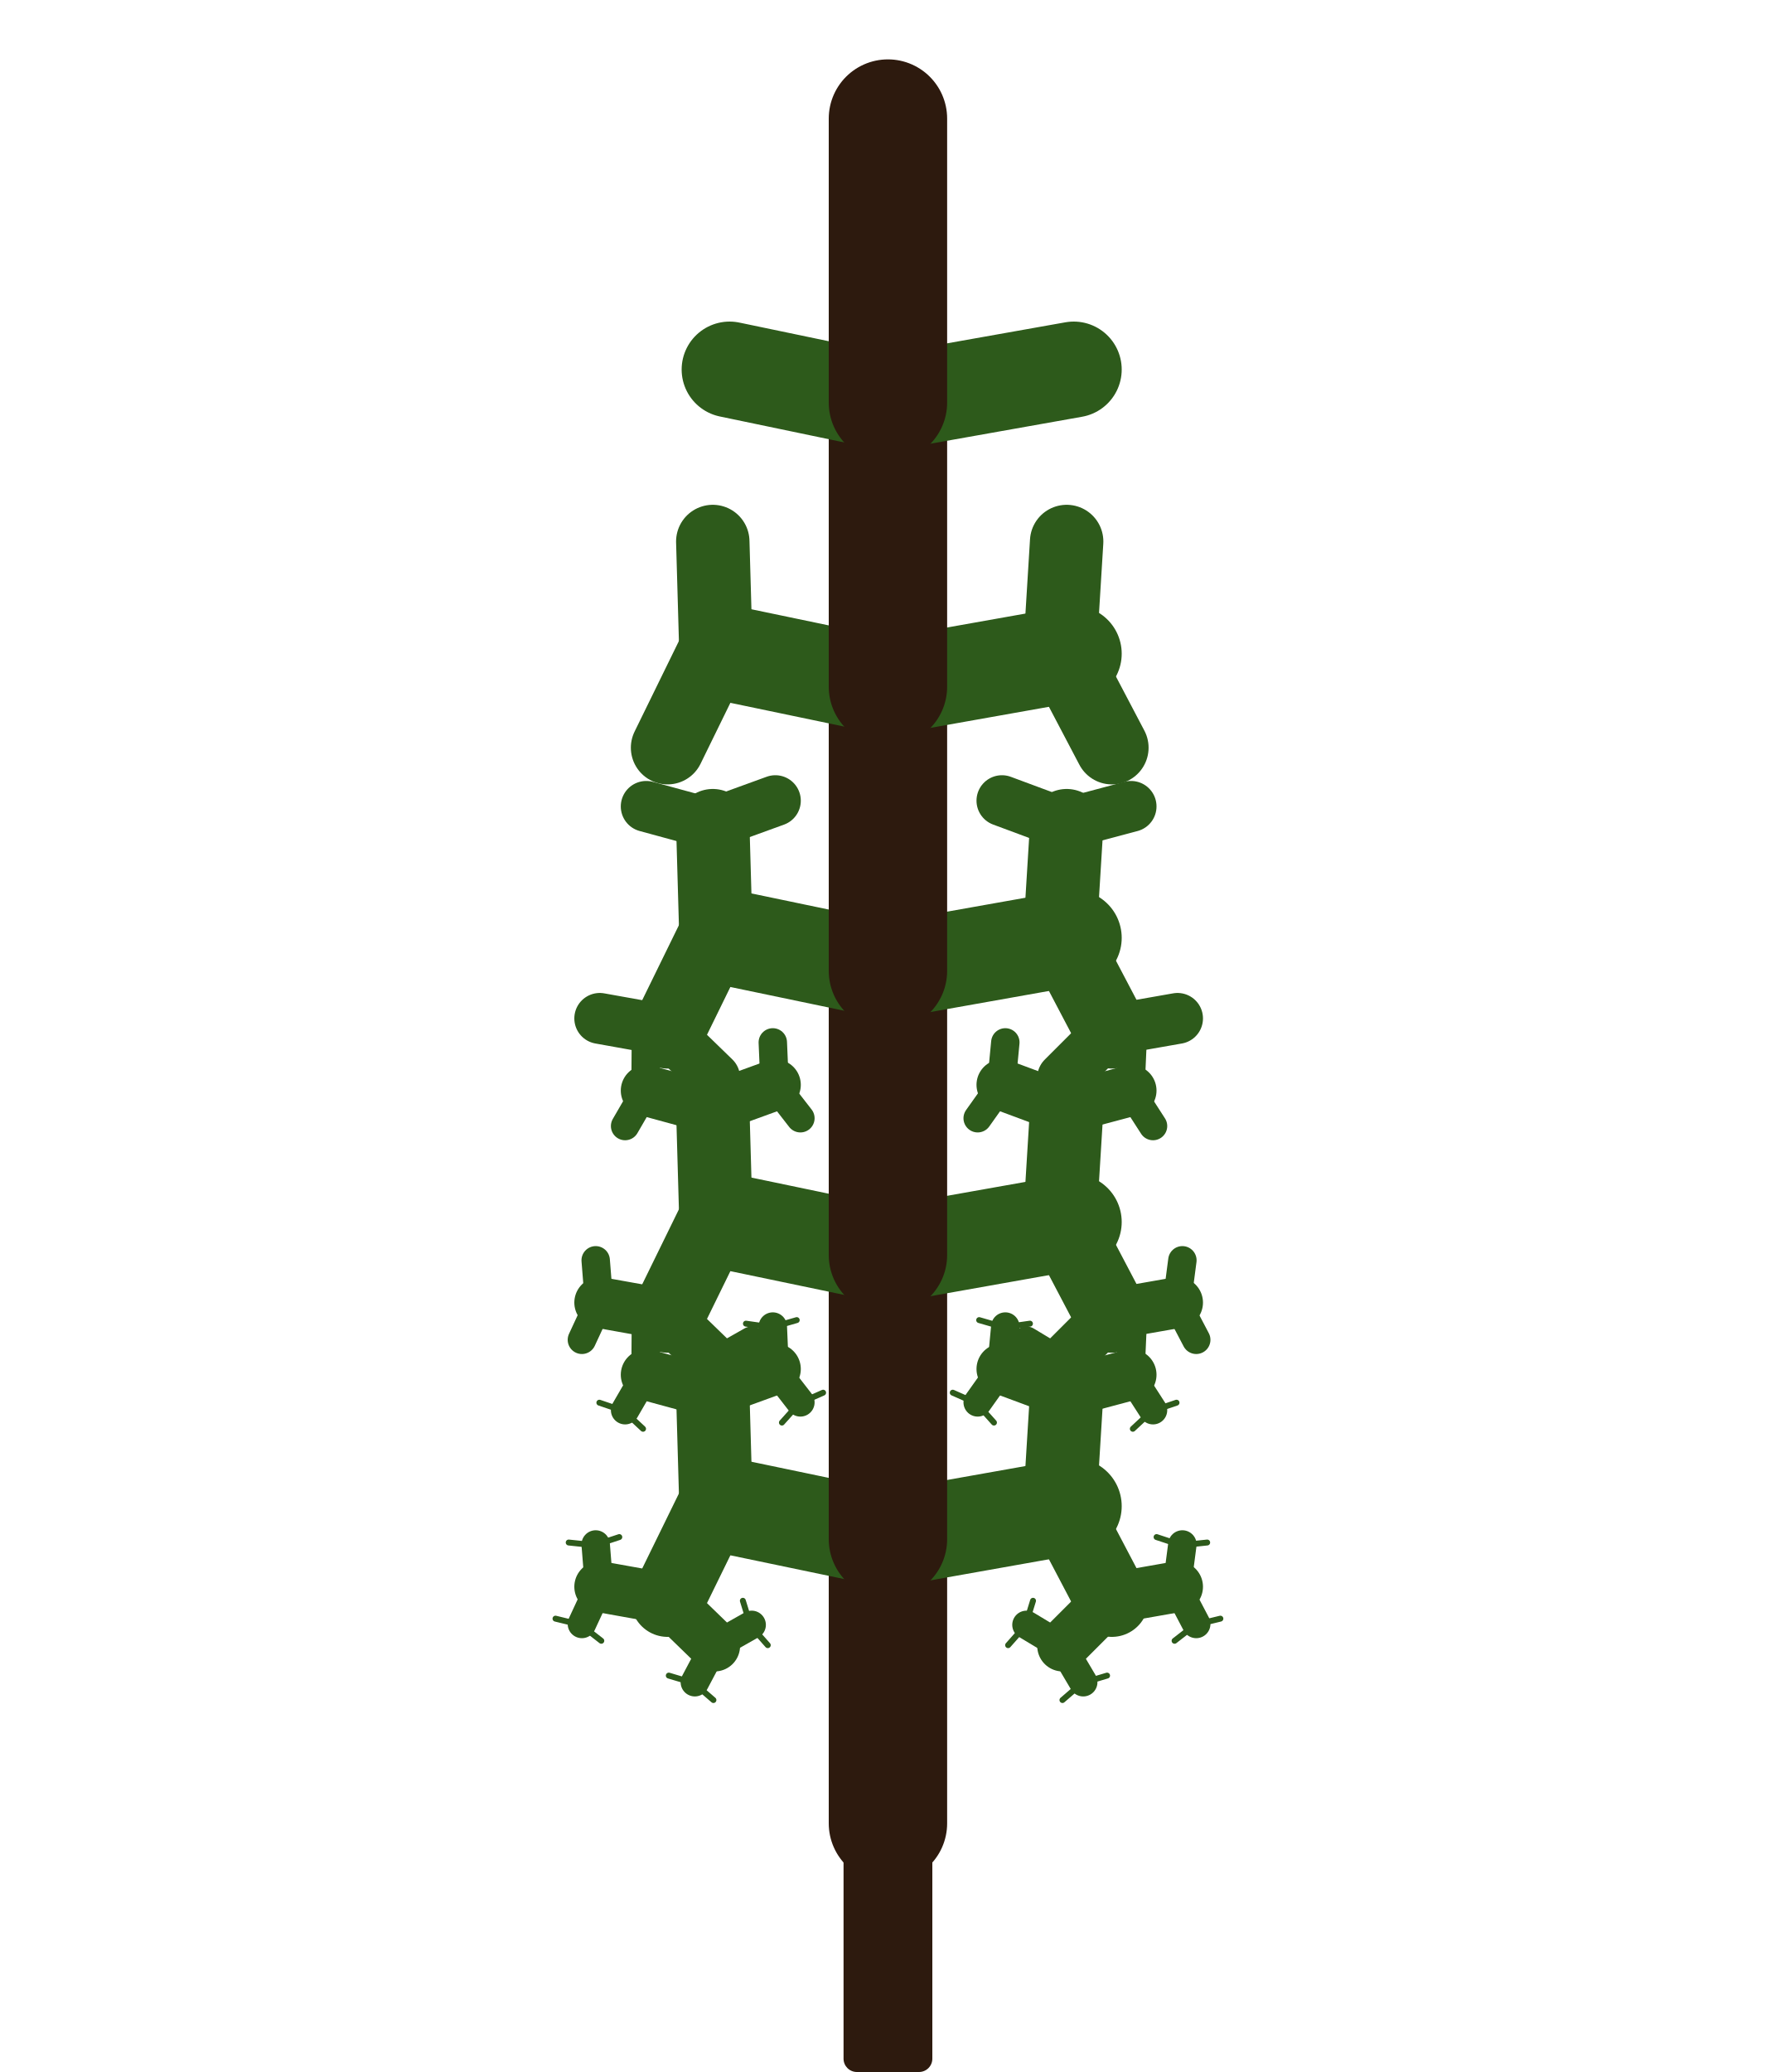
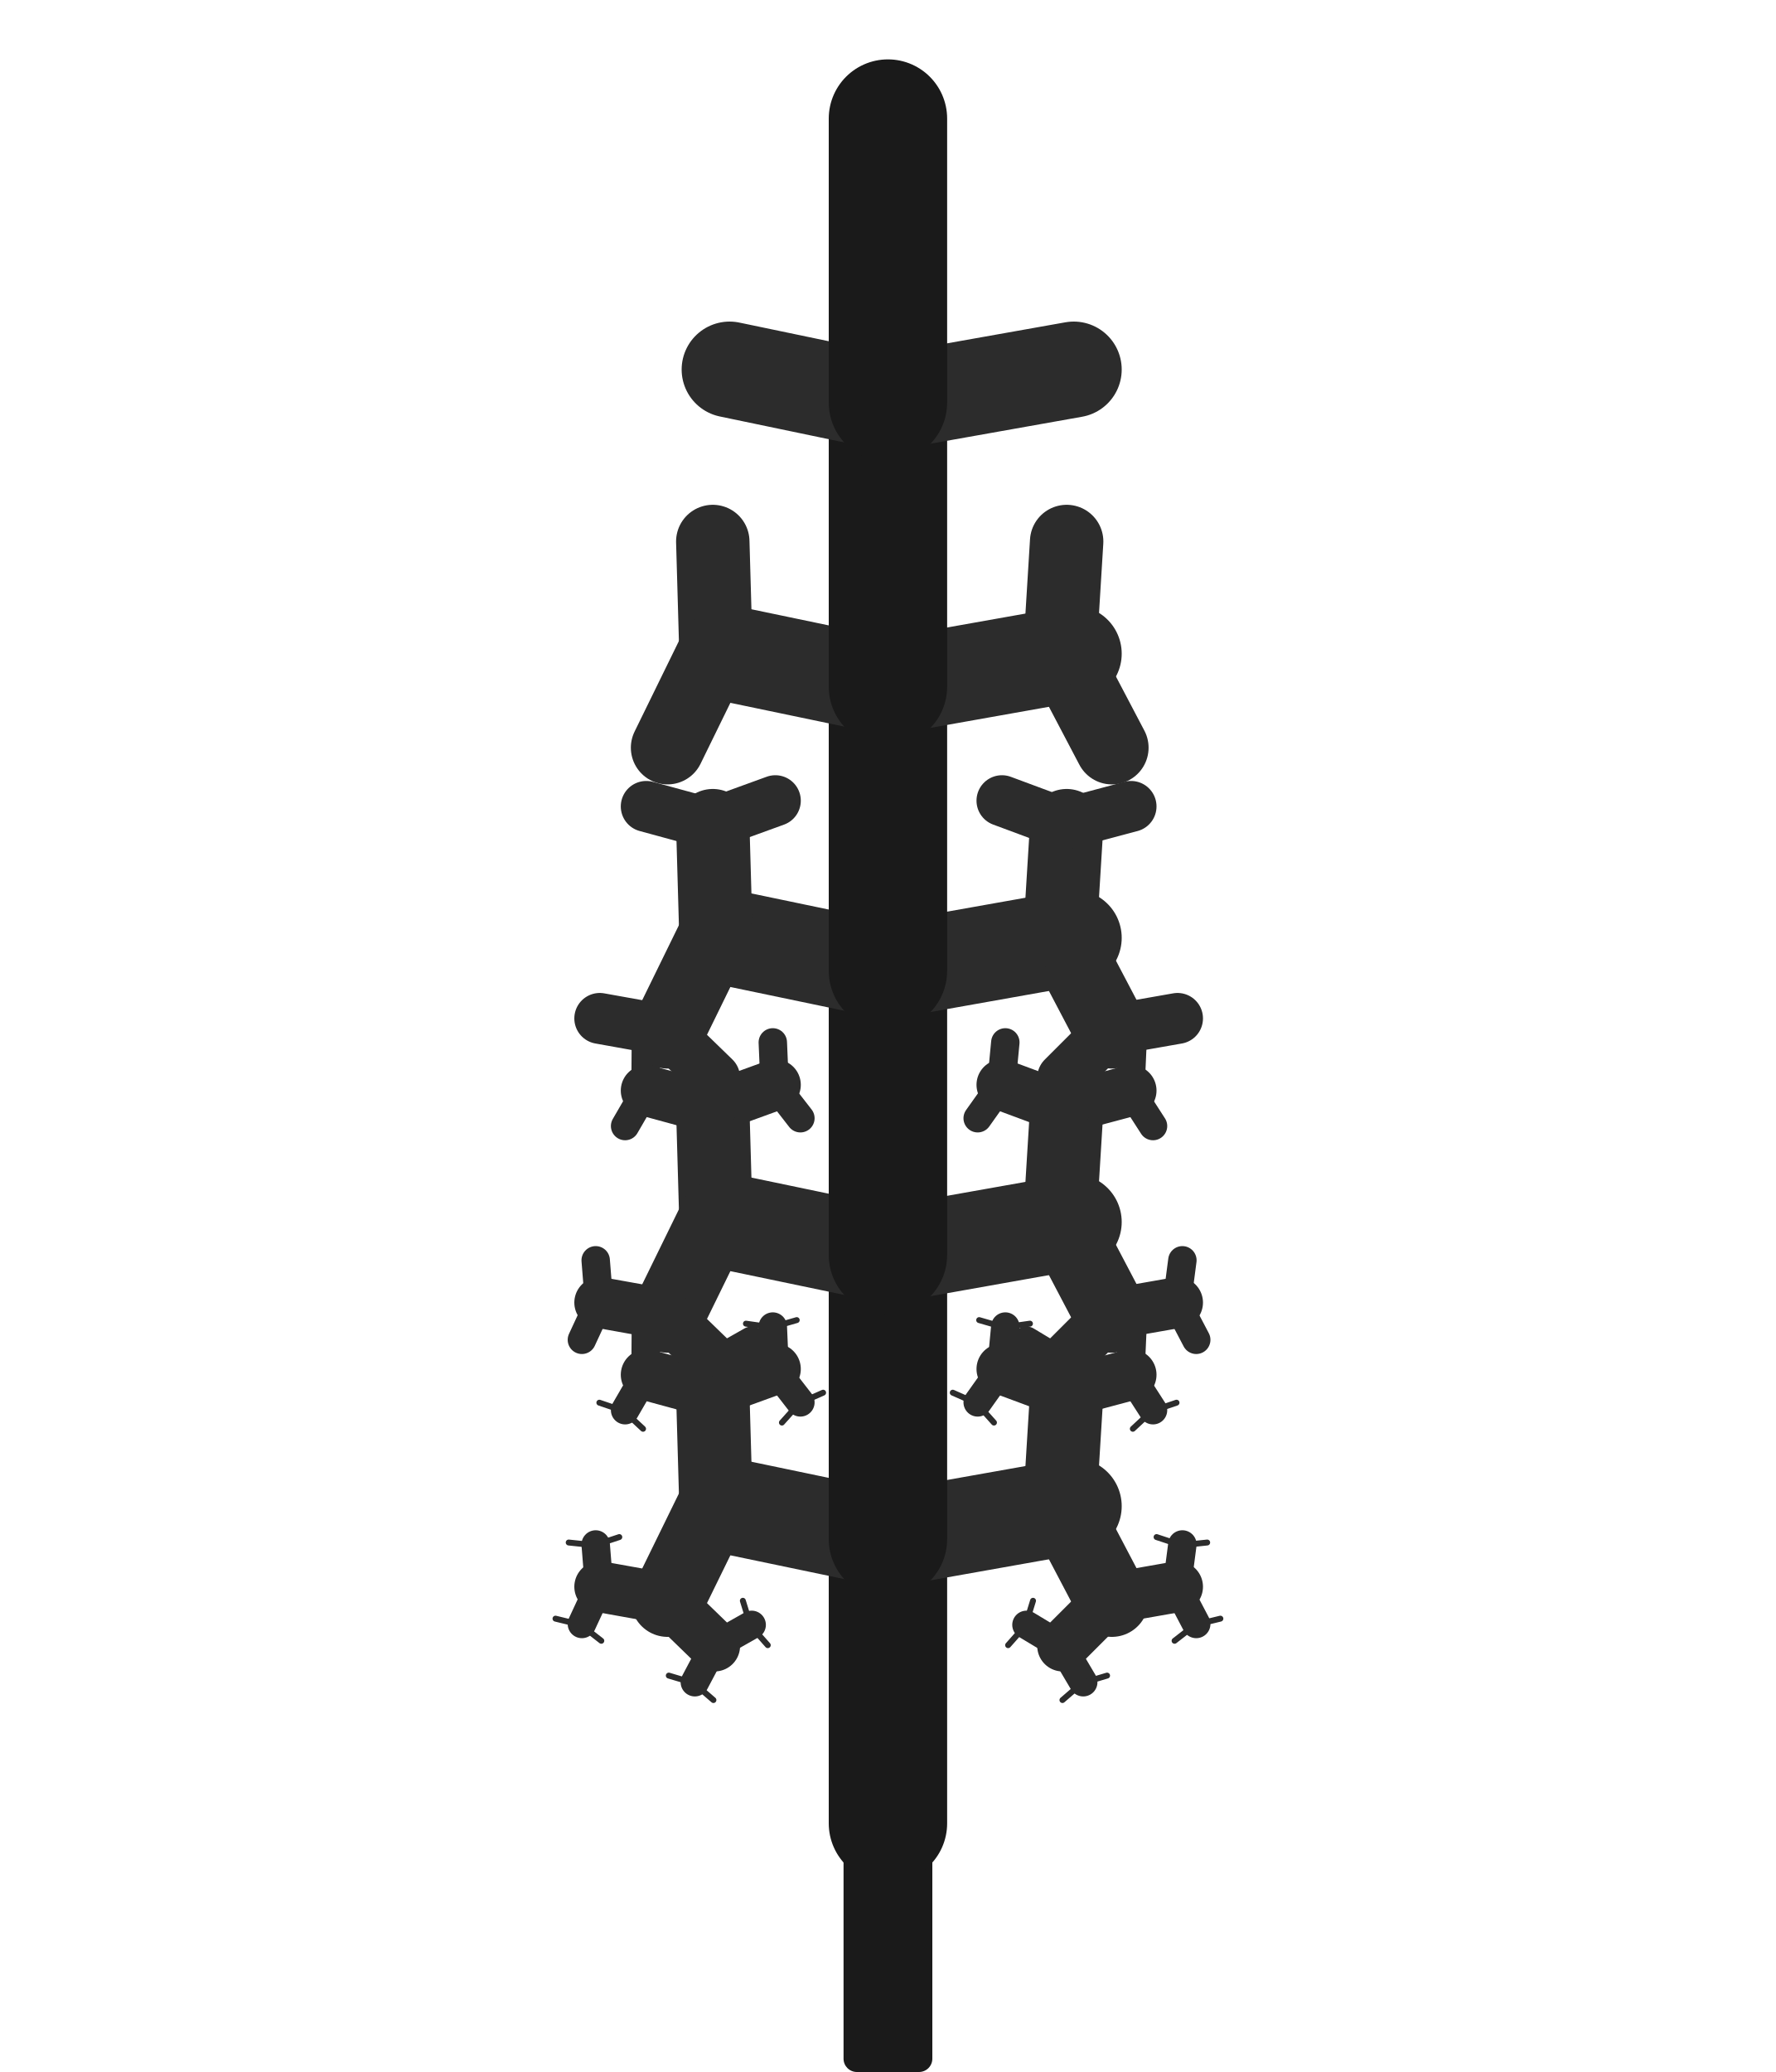
<svg xmlns="http://www.w3.org/2000/svg" viewBox="0 0 300 350" width="300" height="350">
  <defs />
  <rect width="100%" height="100%" fill="none" />
-   <rect x="142.50" y="308.00" width="15.00" height="42.00" fill="#2d1a0e" rx="2.25" />
+   <rect x="142.50" y="308.00" width="15.00" height="42.00" fill="#1a1a1a" rx="2.25" />
  <g stroke-linecap="round" stroke-linejoin="round">
-     <line x1="150.00" y1="308.00" x2="150.00" y2="260.03" stroke="#2d1a0e" stroke-width="20.00" />
-     <line x1="150.00" y1="260.00" x2="181.39" y2="254.42" stroke="#2d5a1b" stroke-width="16.20" />
-     <line x1="179.07" y1="253.63" x2="187.83" y2="270.30" stroke="#2d5a1b" stroke-width="12.40" />
-     <line x1="187.53" y1="270.03" x2="179.52" y2="278.04" stroke="#2d5a1b" stroke-width="8.60" />
-     <line x1="179.40" y1="278.08" x2="173.40" y2="274.47" stroke="#2d5a1b" stroke-width="4.80" />
-     <line x1="173.21" y1="274.61" x2="174.51" y2="270.40" stroke="#2d5a1b" stroke-width="1.00" />
-     <line x1="173.21" y1="274.61" x2="170.30" y2="277.90" stroke="#2d5a1b" stroke-width="1.00" />
-     <line x1="179.40" y1="278.08" x2="182.99" y2="284.16" stroke="#2d5a1b" stroke-width="4.80" />
-     <line x1="182.80" y1="284.30" x2="179.48" y2="287.17" stroke="#2d5a1b" stroke-width="1.00" />
-     <line x1="182.80" y1="284.30" x2="187.02" y2="283.04" stroke="#2d5a1b" stroke-width="1.00" />
-     <line x1="187.53" y1="270.03" x2="198.92" y2="268.03" stroke="#2d5a1b" stroke-width="8.60" />
-     <line x1="198.80" y1="268.07" x2="202.08" y2="274.32" stroke="#2d5a1b" stroke-width="4.80" />
-     <line x1="201.89" y1="274.46" x2="198.42" y2="277.16" stroke="#2d5a1b" stroke-width="1.00" />
-     <line x1="201.89" y1="274.46" x2="206.16" y2="273.42" stroke="#2d5a1b" stroke-width="1.00" />
-     <line x1="198.80" y1="268.07" x2="199.74" y2="260.89" stroke="#2d5a1b" stroke-width="4.80" />
-     <line x1="199.56" y1="261.02" x2="203.93" y2="260.56" stroke="#2d5a1b" stroke-width="1.00" />
-     <line x1="199.56" y1="261.02" x2="195.38" y2="259.64" stroke="#2d5a1b" stroke-width="1.00" />
-     <line x1="179.07" y1="253.63" x2="180.19" y2="235.47" stroke="#2d5a1b" stroke-width="12.40" />
-     <line x1="179.89" y1="235.20" x2="191.07" y2="232.22" stroke="#2d5a1b" stroke-width="8.60" />
-     <line x1="190.95" y1="232.26" x2="194.78" y2="238.21" stroke="#2d5a1b" stroke-width="4.80" />
-     <line x1="194.59" y1="238.35" x2="191.37" y2="241.35" stroke="#2d5a1b" stroke-width="1.00" />
-     <line x1="194.59" y1="238.35" x2="198.75" y2="236.94" stroke="#2d5a1b" stroke-width="1.00" />
-     <line x1="190.95" y1="232.26" x2="191.27" y2="225.03" stroke="#2d5a1b" stroke-width="4.80" />
-     <line x1="191.09" y1="225.17" x2="195.40" y2="224.33" stroke="#2d5a1b" stroke-width="1.00" />
-     <line x1="191.09" y1="225.17" x2="186.81" y2="224.16" stroke="#2d5a1b" stroke-width="1.00" />
-     <line x1="179.89" y1="235.20" x2="169.26" y2="231.25" stroke="#2d5a1b" stroke-width="8.60" />
-     <line x1="169.14" y1="231.29" x2="169.83" y2="224.08" stroke="#2d5a1b" stroke-width="4.80" />
-     <line x1="169.64" y1="224.21" x2="173.99" y2="223.59" stroke="#2d5a1b" stroke-width="1.00" />
-     <line x1="169.64" y1="224.21" x2="165.41" y2="222.99" stroke="#2d5a1b" stroke-width="1.00" />
-     <line x1="169.14" y1="231.29" x2="165.16" y2="236.89" stroke="#2d5a1b" stroke-width="4.80" />
-     <line x1="164.98" y1="237.03" x2="160.95" y2="235.25" stroke="#2d5a1b" stroke-width="1.00" />
-     <line x1="164.98" y1="237.03" x2="167.91" y2="240.30" stroke="#2d5a1b" stroke-width="1.00" />
-     <line x1="150.00" y1="260.00" x2="123.25" y2="254.42" stroke="#2d5a1b" stroke-width="16.20" />
-     <line x1="120.93" y1="253.63" x2="120.41" y2="235.47" stroke="#2d5a1b" stroke-width="12.40" />
-     <line x1="120.11" y1="235.20" x2="130.98" y2="231.25" stroke="#2d5a1b" stroke-width="8.60" />
-     <line x1="130.86" y1="231.29" x2="135.21" y2="236.89" stroke="#2d5a1b" stroke-width="4.80" />
-     <line x1="135.02" y1="237.03" x2="132.09" y2="240.30" stroke="#2d5a1b" stroke-width="1.00" />
-     <line x1="135.02" y1="237.03" x2="139.05" y2="235.25" stroke="#2d5a1b" stroke-width="1.00" />
-     <line x1="130.86" y1="231.29" x2="130.55" y2="224.08" stroke="#2d5a1b" stroke-width="4.80" />
-     <line x1="130.36" y1="224.21" x2="134.59" y2="222.99" stroke="#2d5a1b" stroke-width="1.00" />
-     <line x1="130.36" y1="224.21" x2="126.01" y2="223.59" stroke="#2d5a1b" stroke-width="1.00" />
-     <line x1="120.11" y1="235.20" x2="109.17" y2="232.22" stroke="#2d5a1b" stroke-width="8.60" />
-     <line x1="109.05" y1="232.26" x2="109.10" y2="225.03" stroke="#2d5a1b" stroke-width="4.80" />
-     <line x1="108.91" y1="225.17" x2="113.19" y2="224.16" stroke="#2d5a1b" stroke-width="1.00" />
-     <line x1="108.91" y1="225.17" x2="104.60" y2="224.33" stroke="#2d5a1b" stroke-width="1.00" />
-     <line x1="109.05" y1="232.26" x2="105.60" y2="238.21" stroke="#2d5a1b" stroke-width="4.80" />
-     <line x1="105.41" y1="238.35" x2="101.25" y2="236.94" stroke="#2d5a1b" stroke-width="1.00" />
-     <line x1="105.41" y1="238.35" x2="108.63" y2="241.35" stroke="#2d5a1b" stroke-width="1.00" />
-     <line x1="120.93" y1="253.63" x2="112.77" y2="270.30" stroke="#2d5a1b" stroke-width="12.40" />
-     <line x1="112.47" y1="270.03" x2="101.32" y2="268.03" stroke="#2d5a1b" stroke-width="8.60" />
-     <line x1="101.20" y1="268.07" x2="100.63" y2="260.89" stroke="#2d5a1b" stroke-width="4.80" />
-     <line x1="100.44" y1="261.02" x2="104.62" y2="259.64" stroke="#2d5a1b" stroke-width="1.00" />
-     <line x1="100.44" y1="261.02" x2="96.07" y2="260.56" stroke="#2d5a1b" stroke-width="1.00" />
-     <line x1="101.20" y1="268.07" x2="98.30" y2="274.32" stroke="#2d5a1b" stroke-width="4.80" />
-     <line x1="98.11" y1="274.46" x2="93.84" y2="273.42" stroke="#2d5a1b" stroke-width="1.00" />
-     <line x1="98.11" y1="274.46" x2="101.58" y2="277.16" stroke="#2d5a1b" stroke-width="1.00" />
-     <line x1="112.47" y1="270.03" x2="120.72" y2="278.04" stroke="#2d5a1b" stroke-width="8.60" />
-     <line x1="120.60" y1="278.08" x2="117.38" y2="284.16" stroke="#2d5a1b" stroke-width="4.80" />
-     <line x1="117.20" y1="284.30" x2="112.98" y2="283.04" stroke="#2d5a1b" stroke-width="1.00" />
-     <line x1="117.20" y1="284.30" x2="120.52" y2="287.17" stroke="#2d5a1b" stroke-width="1.00" />
-     <line x1="120.60" y1="278.08" x2="126.98" y2="274.47" stroke="#2d5a1b" stroke-width="4.80" />
-     <line x1="126.79" y1="274.61" x2="129.70" y2="277.90" stroke="#2d5a1b" stroke-width="1.00" />
-     <line x1="126.79" y1="274.61" x2="125.49" y2="270.40" stroke="#2d5a1b" stroke-width="1.00" />
-     <line x1="150.00" y1="260.00" x2="150.00" y2="212.03" stroke="#2d1a0e" stroke-width="20.00" />
-     <line x1="150.00" y1="212.00" x2="181.39" y2="206.42" stroke="#2d5a1b" stroke-width="16.20" />
-     <line x1="179.07" y1="205.63" x2="187.83" y2="222.30" stroke="#2d5a1b" stroke-width="12.40" />
-     <line x1="187.53" y1="222.03" x2="179.52" y2="230.04" stroke="#2d5a1b" stroke-width="8.60" />
-     <line x1="179.40" y1="230.08" x2="173.40" y2="226.47" stroke="#2d5a1b" stroke-width="4.80" />
-     <line x1="179.40" y1="230.08" x2="182.99" y2="236.16" stroke="#2d5a1b" stroke-width="4.80" />
-     <line x1="187.53" y1="222.03" x2="198.92" y2="220.03" stroke="#2d5a1b" stroke-width="8.60" />
-     <line x1="198.80" y1="220.07" x2="202.08" y2="226.32" stroke="#2d5a1b" stroke-width="4.80" />
-     <line x1="198.80" y1="220.07" x2="199.74" y2="212.89" stroke="#2d5a1b" stroke-width="4.80" />
-     <line x1="179.07" y1="205.63" x2="180.19" y2="187.47" stroke="#2d5a1b" stroke-width="12.40" />
-     <line x1="179.89" y1="187.20" x2="191.07" y2="184.22" stroke="#2d5a1b" stroke-width="8.60" />
-     <line x1="190.95" y1="184.26" x2="194.78" y2="190.21" stroke="#2d5a1b" stroke-width="4.80" />
-     <line x1="190.95" y1="184.26" x2="191.27" y2="177.03" stroke="#2d5a1b" stroke-width="4.80" />
-     <line x1="179.89" y1="187.20" x2="169.26" y2="183.25" stroke="#2d5a1b" stroke-width="8.60" />
-     <line x1="169.14" y1="183.29" x2="169.83" y2="176.08" stroke="#2d5a1b" stroke-width="4.80" />
-     <line x1="169.14" y1="183.29" x2="165.16" y2="188.89" stroke="#2d5a1b" stroke-width="4.80" />
-     <line x1="150.00" y1="212.00" x2="123.25" y2="206.42" stroke="#2d5a1b" stroke-width="16.20" />
-     <line x1="120.93" y1="205.63" x2="120.41" y2="187.47" stroke="#2d5a1b" stroke-width="12.40" />
-     <line x1="120.11" y1="187.20" x2="130.98" y2="183.25" stroke="#2d5a1b" stroke-width="8.60" />
-     <line x1="130.86" y1="183.29" x2="135.21" y2="188.89" stroke="#2d5a1b" stroke-width="4.80" />
-     <line x1="130.86" y1="183.29" x2="130.55" y2="176.08" stroke="#2d5a1b" stroke-width="4.80" />
-     <line x1="120.11" y1="187.20" x2="109.17" y2="184.22" stroke="#2d5a1b" stroke-width="8.60" />
-     <line x1="109.05" y1="184.26" x2="109.10" y2="177.03" stroke="#2d5a1b" stroke-width="4.80" />
-     <line x1="109.05" y1="184.26" x2="105.60" y2="190.21" stroke="#2d5a1b" stroke-width="4.80" />
-     <line x1="120.93" y1="205.63" x2="112.77" y2="222.30" stroke="#2d5a1b" stroke-width="12.40" />
-     <line x1="112.47" y1="222.03" x2="101.32" y2="220.03" stroke="#2d5a1b" stroke-width="8.60" />
-     <line x1="101.20" y1="220.07" x2="100.63" y2="212.89" stroke="#2d5a1b" stroke-width="4.80" />
-     <line x1="101.20" y1="220.07" x2="98.30" y2="226.32" stroke="#2d5a1b" stroke-width="4.80" />
-     <line x1="112.47" y1="222.03" x2="120.72" y2="230.04" stroke="#2d5a1b" stroke-width="8.60" />
-     <line x1="120.60" y1="230.08" x2="117.38" y2="236.16" stroke="#2d5a1b" stroke-width="4.80" />
-     <line x1="120.60" y1="230.08" x2="126.98" y2="226.47" stroke="#2d5a1b" stroke-width="4.80" />
-     <line x1="150.00" y1="212.00" x2="150.00" y2="164.03" stroke="#2d1a0e" stroke-width="20.00" />
-     <line x1="150.00" y1="164.00" x2="181.39" y2="158.42" stroke="#2d5a1b" stroke-width="16.20" />
-     <line x1="179.07" y1="157.63" x2="187.83" y2="174.30" stroke="#2d5a1b" stroke-width="12.40" />
-     <line x1="187.53" y1="174.03" x2="179.52" y2="182.04" stroke="#2d5a1b" stroke-width="8.60" />
-     <line x1="187.53" y1="174.03" x2="198.92" y2="172.03" stroke="#2d5a1b" stroke-width="8.60" />
-     <line x1="179.07" y1="157.63" x2="180.19" y2="139.47" stroke="#2d5a1b" stroke-width="12.40" />
-     <line x1="179.89" y1="139.20" x2="191.07" y2="136.22" stroke="#2d5a1b" stroke-width="8.60" />
-     <line x1="179.89" y1="139.20" x2="169.26" y2="135.25" stroke="#2d5a1b" stroke-width="8.60" />
-     <line x1="150.00" y1="164.00" x2="123.25" y2="158.42" stroke="#2d5a1b" stroke-width="16.20" />
-     <line x1="120.93" y1="157.63" x2="120.41" y2="139.47" stroke="#2d5a1b" stroke-width="12.40" />
-     <line x1="120.11" y1="139.20" x2="130.98" y2="135.25" stroke="#2d5a1b" stroke-width="8.60" />
-     <line x1="120.11" y1="139.20" x2="109.17" y2="136.22" stroke="#2d5a1b" stroke-width="8.60" />
-     <line x1="120.93" y1="157.63" x2="112.77" y2="174.30" stroke="#2d5a1b" stroke-width="12.40" />
-     <line x1="112.47" y1="174.03" x2="101.32" y2="172.03" stroke="#2d5a1b" stroke-width="8.60" />
-     <line x1="112.47" y1="174.03" x2="120.72" y2="182.04" stroke="#2d5a1b" stroke-width="8.60" />
-     <line x1="150.00" y1="164.00" x2="150.00" y2="116.03" stroke="#2d1a0e" stroke-width="20.00" />
-     <line x1="150.00" y1="116.00" x2="181.39" y2="110.42" stroke="#2d5a1b" stroke-width="16.20" />
-     <line x1="179.07" y1="109.63" x2="187.83" y2="126.30" stroke="#2d5a1b" stroke-width="12.40" />
-     <line x1="179.07" y1="109.63" x2="180.19" y2="91.47" stroke="#2d5a1b" stroke-width="12.40" />
-     <line x1="150.00" y1="116.00" x2="123.25" y2="110.42" stroke="#2d5a1b" stroke-width="16.20" />
-     <line x1="120.93" y1="109.63" x2="120.41" y2="91.47" stroke="#2d5a1b" stroke-width="12.40" />
-     <line x1="120.93" y1="109.63" x2="112.77" y2="126.30" stroke="#2d5a1b" stroke-width="12.40" />
-     <line x1="150.00" y1="116.00" x2="150.00" y2="68.03" stroke="#2d1a0e" stroke-width="20.00" />
-     <line x1="150.00" y1="68.00" x2="181.39" y2="62.42" stroke="#2d5a1b" stroke-width="16.20" />
-     <line x1="150.00" y1="68.00" x2="123.25" y2="62.42" stroke="#2d5a1b" stroke-width="16.20" />
-     <line x1="150.00" y1="68.00" x2="150.00" y2="20.03" stroke="#2d1a0e" stroke-width="20.00" />
+     <line x1="150.00" y1="308.00" x2="150.00" y2="260.03" stroke="#1a1a1a" stroke-width="20.00" />
+     <line x1="150.00" y1="260.00" x2="181.39" y2="254.42" stroke="#2c2c2c" stroke-width="16.20" />
+     <line x1="179.07" y1="253.63" x2="187.83" y2="270.30" stroke="#2c2c2c" stroke-width="12.40" />
+     <line x1="187.53" y1="270.03" x2="179.52" y2="278.04" stroke="#2c2c2c" stroke-width="8.60" />
+     <line x1="179.40" y1="278.08" x2="173.40" y2="274.47" stroke="#2c2c2c" stroke-width="4.80" />
+     <line x1="173.21" y1="274.61" x2="174.51" y2="270.40" stroke="#2c2c2c" stroke-width="1.00" />
+     <line x1="173.21" y1="274.61" x2="170.30" y2="277.90" stroke="#2c2c2c" stroke-width="1.00" />
+     <line x1="179.40" y1="278.08" x2="182.99" y2="284.16" stroke="#2c2c2c" stroke-width="4.80" />
+     <line x1="182.80" y1="284.30" x2="179.48" y2="287.17" stroke="#2c2c2c" stroke-width="1.00" />
+     <line x1="182.80" y1="284.30" x2="187.02" y2="283.04" stroke="#2c2c2c" stroke-width="1.00" />
+     <line x1="187.53" y1="270.03" x2="198.92" y2="268.03" stroke="#2c2c2c" stroke-width="8.60" />
+     <line x1="198.80" y1="268.07" x2="202.08" y2="274.32" stroke="#2c2c2c" stroke-width="4.80" />
+     <line x1="201.89" y1="274.46" x2="198.42" y2="277.16" stroke="#2c2c2c" stroke-width="1.00" />
+     <line x1="201.89" y1="274.46" x2="206.16" y2="273.42" stroke="#2c2c2c" stroke-width="1.00" />
+     <line x1="198.80" y1="268.07" x2="199.74" y2="260.89" stroke="#2c2c2c" stroke-width="4.80" />
+     <line x1="199.56" y1="261.02" x2="203.93" y2="260.56" stroke="#2c2c2c" stroke-width="1.00" />
+     <line x1="199.56" y1="261.02" x2="195.38" y2="259.64" stroke="#2c2c2c" stroke-width="1.00" />
+     <line x1="179.07" y1="253.63" x2="180.19" y2="235.47" stroke="#2c2c2c" stroke-width="12.40" />
+     <line x1="179.89" y1="235.20" x2="191.07" y2="232.22" stroke="#2c2c2c" stroke-width="8.60" />
+     <line x1="190.95" y1="232.26" x2="194.78" y2="238.21" stroke="#2c2c2c" stroke-width="4.80" />
+     <line x1="194.59" y1="238.35" x2="191.37" y2="241.35" stroke="#2c2c2c" stroke-width="1.00" />
+     <line x1="194.59" y1="238.35" x2="198.75" y2="236.94" stroke="#2c2c2c" stroke-width="1.00" />
+     <line x1="190.95" y1="232.26" x2="191.27" y2="225.03" stroke="#2c2c2c" stroke-width="4.80" />
+     <line x1="191.09" y1="225.17" x2="195.40" y2="224.33" stroke="#2c2c2c" stroke-width="1.00" />
+     <line x1="191.09" y1="225.17" x2="186.81" y2="224.16" stroke="#2c2c2c" stroke-width="1.00" />
+     <line x1="179.89" y1="235.20" x2="169.26" y2="231.25" stroke="#2c2c2c" stroke-width="8.60" />
+     <line x1="169.14" y1="231.29" x2="169.83" y2="224.08" stroke="#2c2c2c" stroke-width="4.80" />
+     <line x1="169.64" y1="224.21" x2="173.99" y2="223.59" stroke="#2c2c2c" stroke-width="1.00" />
+     <line x1="169.64" y1="224.21" x2="165.41" y2="222.99" stroke="#2c2c2c" stroke-width="1.00" />
+     <line x1="169.14" y1="231.29" x2="165.16" y2="236.89" stroke="#2c2c2c" stroke-width="4.80" />
+     <line x1="164.98" y1="237.03" x2="160.95" y2="235.25" stroke="#2c2c2c" stroke-width="1.00" />
+     <line x1="164.98" y1="237.03" x2="167.91" y2="240.30" stroke="#2c2c2c" stroke-width="1.00" />
+     <line x1="150.00" y1="260.00" x2="123.25" y2="254.42" stroke="#2c2c2c" stroke-width="16.20" />
+     <line x1="120.93" y1="253.63" x2="120.41" y2="235.47" stroke="#2c2c2c" stroke-width="12.40" />
+     <line x1="120.11" y1="235.20" x2="130.98" y2="231.25" stroke="#2c2c2c" stroke-width="8.60" />
+     <line x1="130.86" y1="231.29" x2="135.21" y2="236.89" stroke="#2c2c2c" stroke-width="4.80" />
+     <line x1="135.02" y1="237.03" x2="132.09" y2="240.30" stroke="#2c2c2c" stroke-width="1.00" />
+     <line x1="135.02" y1="237.03" x2="139.05" y2="235.25" stroke="#2c2c2c" stroke-width="1.00" />
+     <line x1="130.86" y1="231.29" x2="130.55" y2="224.08" stroke="#2c2c2c" stroke-width="4.80" />
+     <line x1="130.36" y1="224.21" x2="134.59" y2="222.99" stroke="#2c2c2c" stroke-width="1.00" />
+     <line x1="130.36" y1="224.21" x2="126.01" y2="223.59" stroke="#2c2c2c" stroke-width="1.00" />
+     <line x1="120.11" y1="235.20" x2="109.17" y2="232.22" stroke="#2c2c2c" stroke-width="8.60" />
+     <line x1="109.05" y1="232.26" x2="109.10" y2="225.03" stroke="#2c2c2c" stroke-width="4.80" />
+     <line x1="108.91" y1="225.17" x2="113.19" y2="224.16" stroke="#2c2c2c" stroke-width="1.00" />
+     <line x1="108.91" y1="225.17" x2="104.60" y2="224.33" stroke="#2c2c2c" stroke-width="1.00" />
+     <line x1="109.05" y1="232.26" x2="105.60" y2="238.21" stroke="#2c2c2c" stroke-width="4.80" />
+     <line x1="105.41" y1="238.35" x2="101.25" y2="236.94" stroke="#2c2c2c" stroke-width="1.00" />
+     <line x1="105.41" y1="238.35" x2="108.63" y2="241.35" stroke="#2c2c2c" stroke-width="1.00" />
+     <line x1="120.93" y1="253.63" x2="112.77" y2="270.30" stroke="#2c2c2c" stroke-width="12.40" />
+     <line x1="112.47" y1="270.03" x2="101.32" y2="268.03" stroke="#2c2c2c" stroke-width="8.60" />
+     <line x1="101.20" y1="268.07" x2="100.63" y2="260.89" stroke="#2c2c2c" stroke-width="4.80" />
+     <line x1="100.44" y1="261.02" x2="104.62" y2="259.64" stroke="#2c2c2c" stroke-width="1.00" />
+     <line x1="100.44" y1="261.02" x2="96.07" y2="260.56" stroke="#2c2c2c" stroke-width="1.00" />
+     <line x1="101.20" y1="268.07" x2="98.30" y2="274.32" stroke="#2c2c2c" stroke-width="4.80" />
+     <line x1="98.11" y1="274.46" x2="93.84" y2="273.42" stroke="#2c2c2c" stroke-width="1.00" />
+     <line x1="98.11" y1="274.46" x2="101.58" y2="277.16" stroke="#2c2c2c" stroke-width="1.00" />
+     <line x1="112.47" y1="270.03" x2="120.72" y2="278.04" stroke="#2c2c2c" stroke-width="8.60" />
+     <line x1="120.60" y1="278.08" x2="117.38" y2="284.16" stroke="#2c2c2c" stroke-width="4.80" />
+     <line x1="117.20" y1="284.30" x2="112.98" y2="283.04" stroke="#2c2c2c" stroke-width="1.00" />
+     <line x1="117.20" y1="284.30" x2="120.52" y2="287.17" stroke="#2c2c2c" stroke-width="1.00" />
+     <line x1="120.60" y1="278.08" x2="126.98" y2="274.47" stroke="#2c2c2c" stroke-width="4.80" />
+     <line x1="126.79" y1="274.61" x2="129.70" y2="277.90" stroke="#2c2c2c" stroke-width="1.00" />
+     <line x1="126.79" y1="274.61" x2="125.49" y2="270.40" stroke="#2c2c2c" stroke-width="1.00" />
+     <line x1="150.00" y1="260.00" x2="150.00" y2="212.03" stroke="#1a1a1a" stroke-width="20.00" />
+     <line x1="150.00" y1="212.00" x2="181.39" y2="206.42" stroke="#2c2c2c" stroke-width="16.20" />
+     <line x1="179.07" y1="205.63" x2="187.83" y2="222.30" stroke="#2c2c2c" stroke-width="12.40" />
+     <line x1="187.53" y1="222.03" x2="179.52" y2="230.04" stroke="#2c2c2c" stroke-width="8.60" />
+     <line x1="179.40" y1="230.08" x2="173.40" y2="226.47" stroke="#2c2c2c" stroke-width="4.80" />
+     <line x1="179.40" y1="230.08" x2="182.99" y2="236.16" stroke="#2c2c2c" stroke-width="4.80" />
+     <line x1="187.53" y1="222.03" x2="198.92" y2="220.03" stroke="#2c2c2c" stroke-width="8.60" />
+     <line x1="198.80" y1="220.07" x2="202.08" y2="226.32" stroke="#2c2c2c" stroke-width="4.80" />
+     <line x1="198.80" y1="220.07" x2="199.74" y2="212.89" stroke="#2c2c2c" stroke-width="4.80" />
+     <line x1="179.07" y1="205.63" x2="180.19" y2="187.47" stroke="#2c2c2c" stroke-width="12.40" />
+     <line x1="179.89" y1="187.20" x2="191.07" y2="184.22" stroke="#2c2c2c" stroke-width="8.60" />
+     <line x1="190.95" y1="184.26" x2="194.78" y2="190.21" stroke="#2c2c2c" stroke-width="4.80" />
+     <line x1="190.95" y1="184.26" x2="191.27" y2="177.03" stroke="#2c2c2c" stroke-width="4.80" />
+     <line x1="179.89" y1="187.20" x2="169.26" y2="183.25" stroke="#2c2c2c" stroke-width="8.60" />
+     <line x1="169.14" y1="183.29" x2="169.83" y2="176.08" stroke="#2c2c2c" stroke-width="4.80" />
+     <line x1="169.14" y1="183.29" x2="165.16" y2="188.89" stroke="#2c2c2c" stroke-width="4.80" />
+     <line x1="150.00" y1="212.00" x2="123.25" y2="206.42" stroke="#2c2c2c" stroke-width="16.20" />
+     <line x1="120.93" y1="205.63" x2="120.41" y2="187.47" stroke="#2c2c2c" stroke-width="12.40" />
+     <line x1="120.11" y1="187.20" x2="130.98" y2="183.25" stroke="#2c2c2c" stroke-width="8.60" />
+     <line x1="130.86" y1="183.29" x2="135.21" y2="188.89" stroke="#2c2c2c" stroke-width="4.80" />
+     <line x1="130.86" y1="183.29" x2="130.55" y2="176.08" stroke="#2c2c2c" stroke-width="4.80" />
+     <line x1="120.11" y1="187.20" x2="109.17" y2="184.22" stroke="#2c2c2c" stroke-width="8.60" />
+     <line x1="109.05" y1="184.26" x2="109.10" y2="177.03" stroke="#2c2c2c" stroke-width="4.80" />
+     <line x1="109.05" y1="184.26" x2="105.60" y2="190.21" stroke="#2c2c2c" stroke-width="4.80" />
+     <line x1="120.93" y1="205.63" x2="112.77" y2="222.30" stroke="#2c2c2c" stroke-width="12.40" />
+     <line x1="112.47" y1="222.03" x2="101.32" y2="220.03" stroke="#2c2c2c" stroke-width="8.60" />
+     <line x1="101.20" y1="220.07" x2="100.63" y2="212.89" stroke="#2c2c2c" stroke-width="4.80" />
+     <line x1="101.20" y1="220.07" x2="98.30" y2="226.32" stroke="#2c2c2c" stroke-width="4.80" />
+     <line x1="112.47" y1="222.03" x2="120.72" y2="230.04" stroke="#2c2c2c" stroke-width="8.60" />
+     <line x1="120.60" y1="230.08" x2="117.38" y2="236.16" stroke="#2c2c2c" stroke-width="4.80" />
+     <line x1="120.60" y1="230.08" x2="126.98" y2="226.47" stroke="#2c2c2c" stroke-width="4.80" />
+     <line x1="150.00" y1="212.00" x2="150.00" y2="164.03" stroke="#1a1a1a" stroke-width="20.00" />
+     <line x1="150.00" y1="164.00" x2="181.39" y2="158.42" stroke="#2c2c2c" stroke-width="16.20" />
+     <line x1="179.07" y1="157.63" x2="187.83" y2="174.30" stroke="#2c2c2c" stroke-width="12.40" />
+     <line x1="187.53" y1="174.03" x2="179.52" y2="182.04" stroke="#2c2c2c" stroke-width="8.60" />
+     <line x1="187.53" y1="174.03" x2="198.92" y2="172.03" stroke="#2c2c2c" stroke-width="8.60" />
+     <line x1="179.07" y1="157.63" x2="180.19" y2="139.47" stroke="#2c2c2c" stroke-width="12.40" />
+     <line x1="179.89" y1="139.20" x2="191.07" y2="136.22" stroke="#2c2c2c" stroke-width="8.60" />
+     <line x1="179.89" y1="139.20" x2="169.26" y2="135.25" stroke="#2c2c2c" stroke-width="8.60" />
+     <line x1="150.00" y1="164.00" x2="123.25" y2="158.42" stroke="#2c2c2c" stroke-width="16.20" />
+     <line x1="120.93" y1="157.63" x2="120.41" y2="139.47" stroke="#2c2c2c" stroke-width="12.40" />
+     <line x1="120.11" y1="139.20" x2="130.98" y2="135.25" stroke="#2c2c2c" stroke-width="8.60" />
+     <line x1="120.11" y1="139.20" x2="109.17" y2="136.22" stroke="#2c2c2c" stroke-width="8.60" />
+     <line x1="120.93" y1="157.63" x2="112.77" y2="174.30" stroke="#2c2c2c" stroke-width="12.40" />
+     <line x1="112.47" y1="174.03" x2="101.32" y2="172.03" stroke="#2c2c2c" stroke-width="8.60" />
+     <line x1="112.47" y1="174.03" x2="120.72" y2="182.04" stroke="#2c2c2c" stroke-width="8.60" />
+     <line x1="150.00" y1="164.00" x2="150.00" y2="116.03" stroke="#1a1a1a" stroke-width="20.00" />
+     <line x1="150.00" y1="116.00" x2="181.39" y2="110.42" stroke="#2c2c2c" stroke-width="16.20" />
+     <line x1="179.07" y1="109.63" x2="187.83" y2="126.30" stroke="#2c2c2c" stroke-width="12.40" />
+     <line x1="179.07" y1="109.63" x2="180.19" y2="91.47" stroke="#2c2c2c" stroke-width="12.40" />
+     <line x1="150.00" y1="116.00" x2="123.25" y2="110.42" stroke="#2c2c2c" stroke-width="16.20" />
+     <line x1="120.93" y1="109.63" x2="120.41" y2="91.47" stroke="#2c2c2c" stroke-width="12.40" />
+     <line x1="120.93" y1="109.63" x2="112.77" y2="126.30" stroke="#2c2c2c" stroke-width="12.40" />
+     <line x1="150.00" y1="116.00" x2="150.00" y2="68.03" stroke="#1a1a1a" stroke-width="20.00" />
+     <line x1="150.00" y1="68.00" x2="181.39" y2="62.42" stroke="#2c2c2c" stroke-width="16.20" />
+     <line x1="150.00" y1="68.00" x2="123.25" y2="62.42" stroke="#2c2c2c" stroke-width="16.20" />
+     <line x1="150.00" y1="68.00" x2="150.00" y2="20.03" stroke="#1a1a1a" stroke-width="20.00" />
  </g>
</svg>
